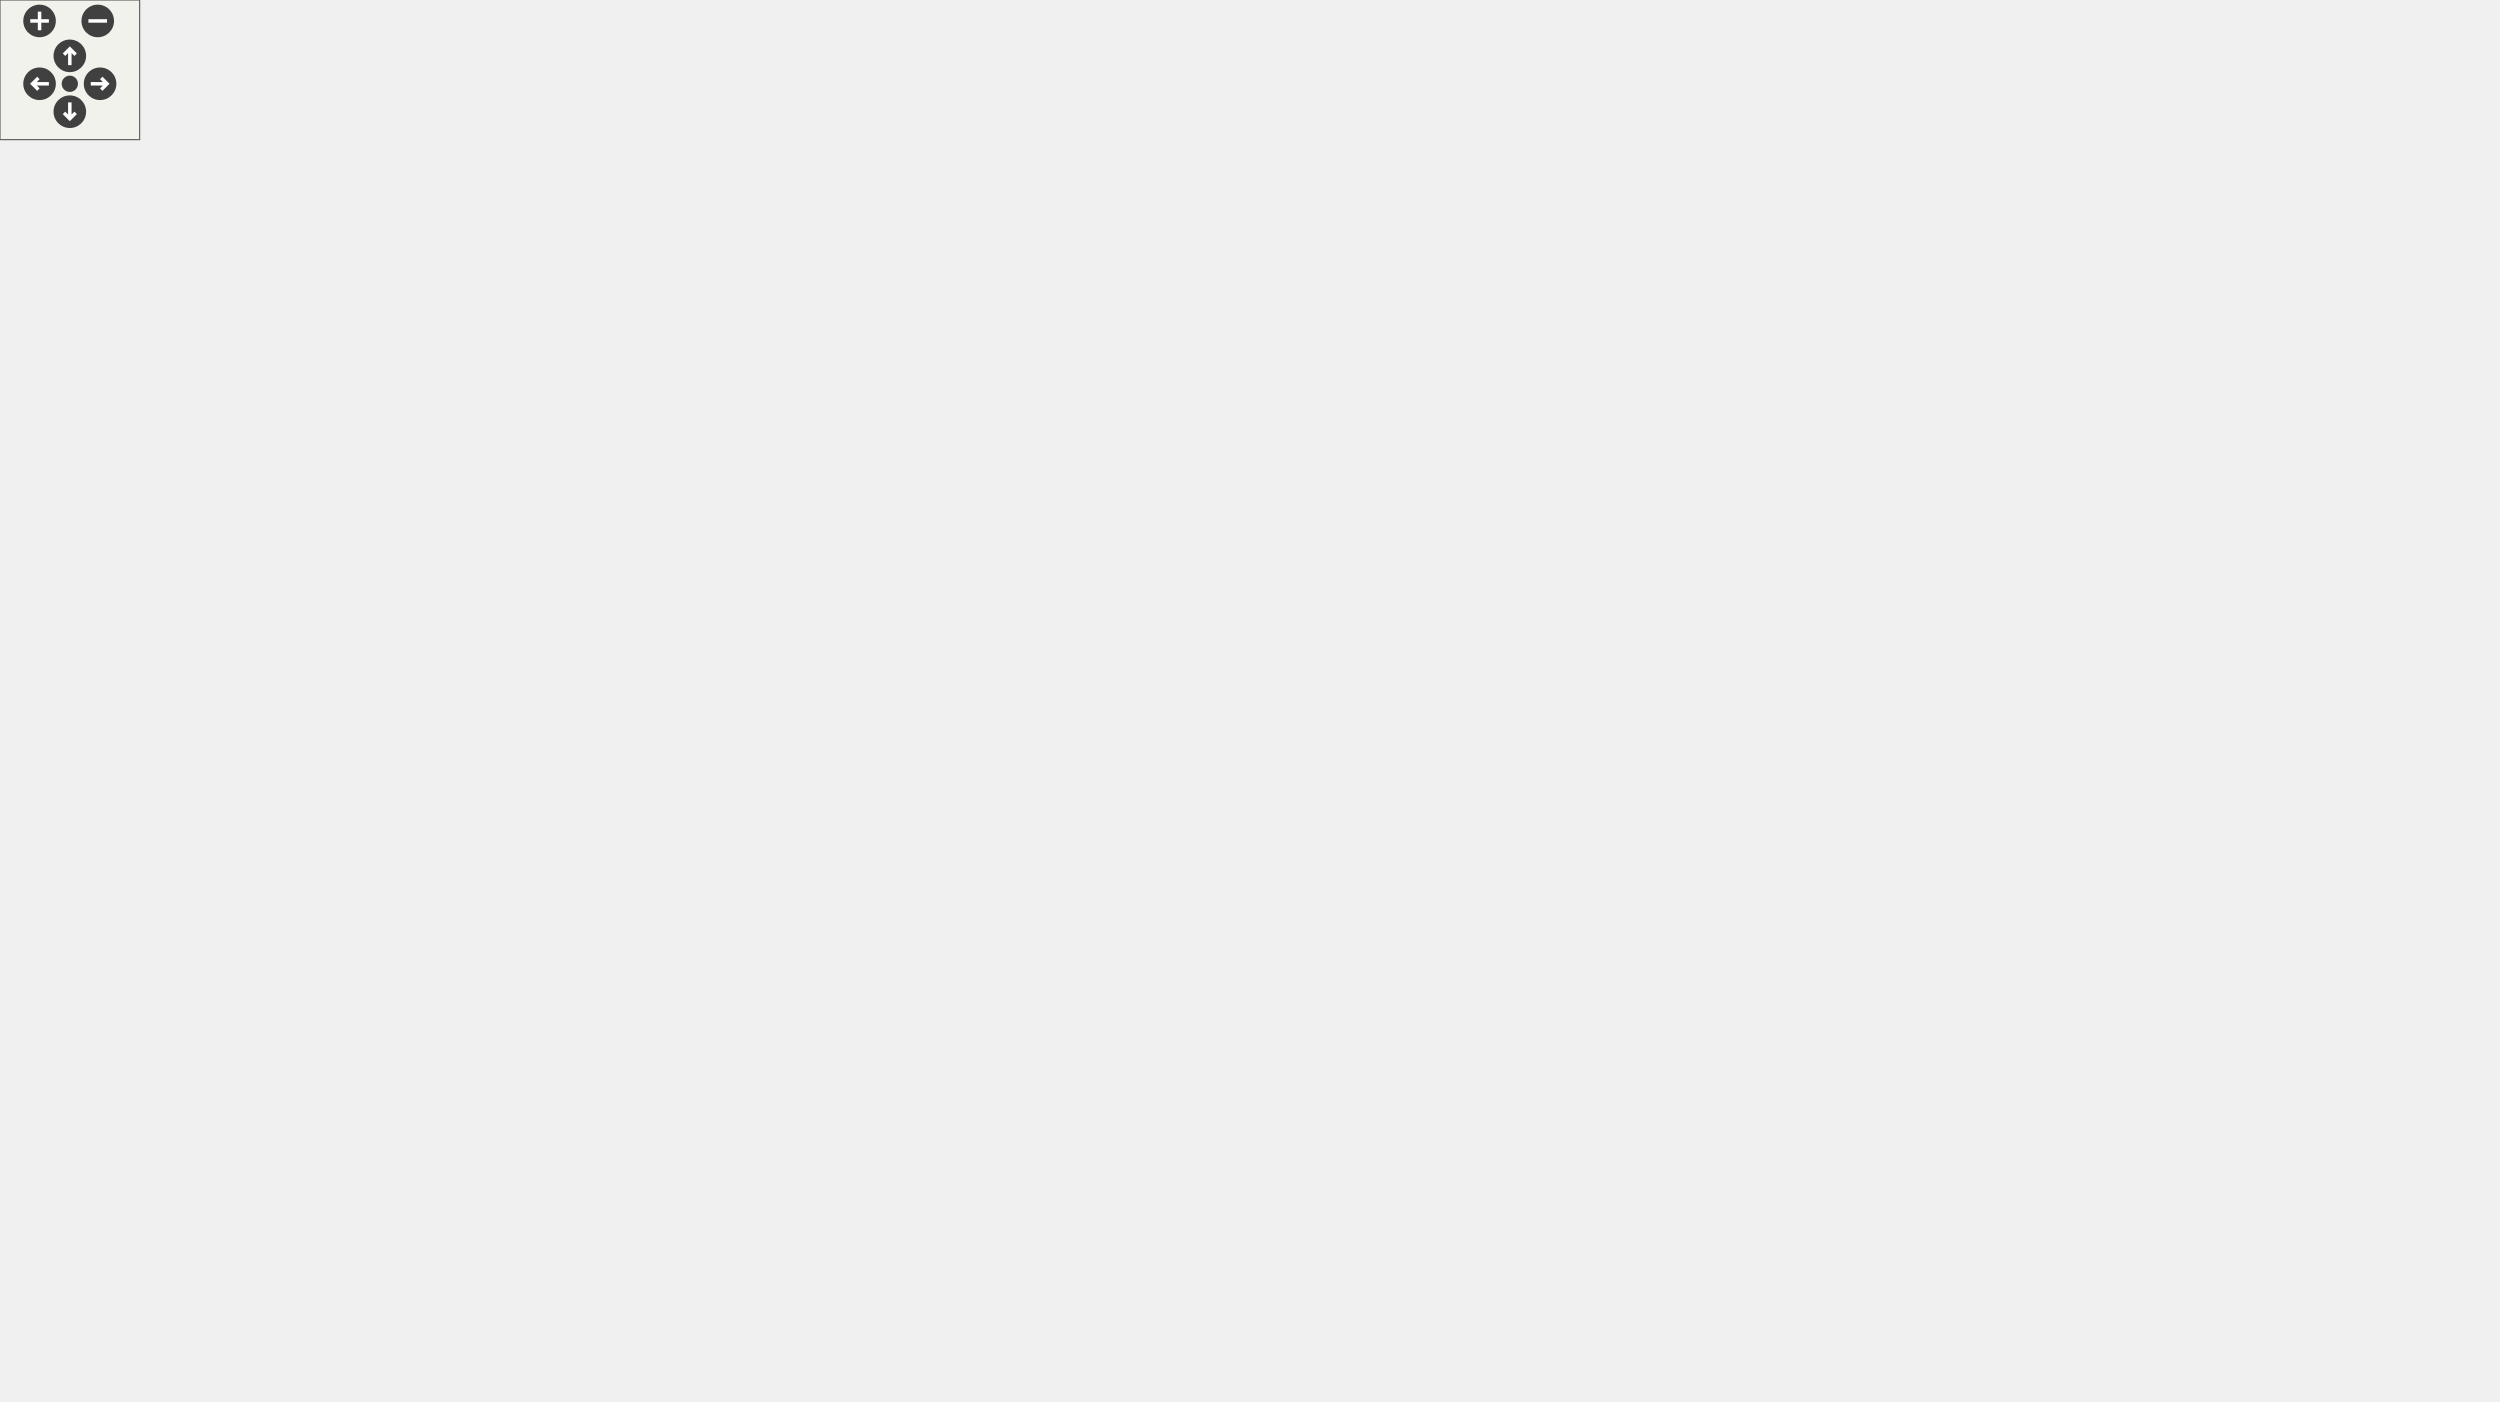
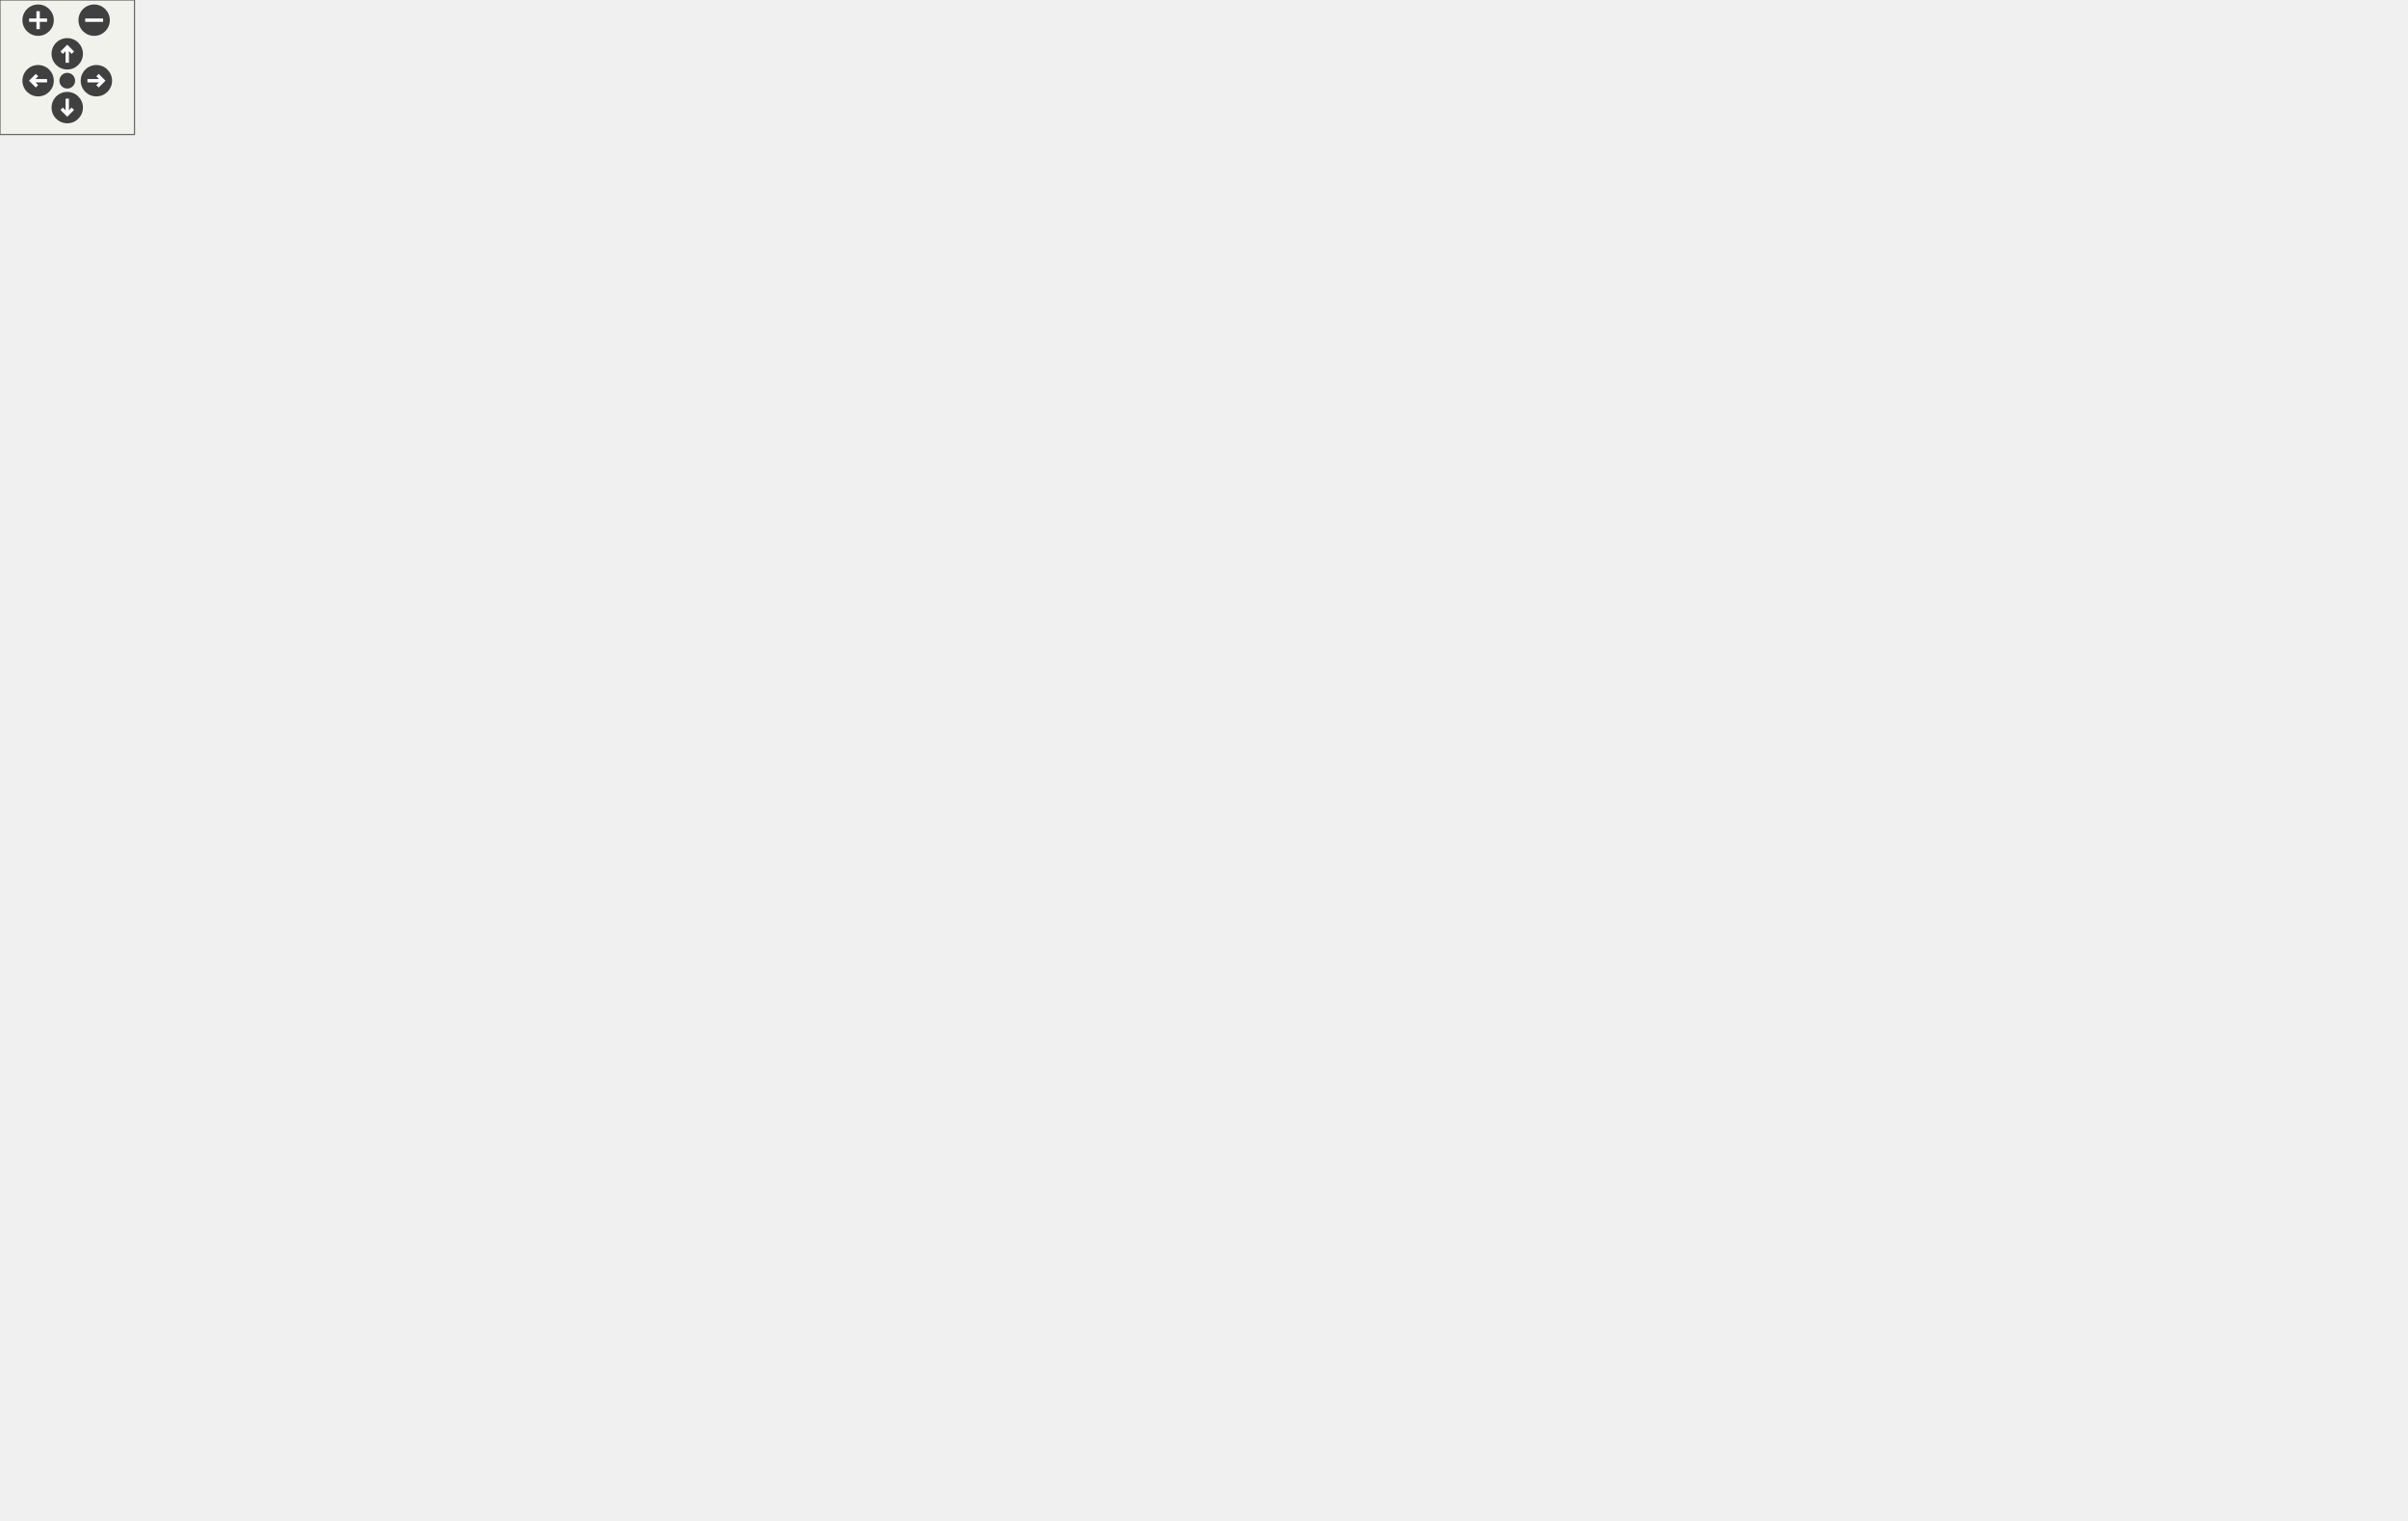
<svg xmlns="http://www.w3.org/2000/svg" xmlns:xlink="http://www.w3.org/1999/xlink" id="main" version="1.1" xml:space="preserve">
  <defs>
    <circle id="rim" cx="0" cy="0" r="7" />
    <circle id="rim2" cx="0" cy="0" r="3.5" />
    <g id="zoomPlus">
      <use xlink:href="#rim" fill="#404040">
        <set attributeName="fill" to="#808080" begin="zoomplus.mouseover" end="zoomplus.mouseout" />
      </use>
      <path d="M-4,0h8M0,-4v8" fill="none" stroke="white" stroke-width="1.5" pointer-events="none" />
    </g>
    <g id="zoomMin">
      <use xlink:href="#rim" fill="#404040">
        <set attributeName="fill" to="#808080" begin="zoomminus.mouseover" end="zoomminus.mouseout" />
      </use>
      <path d="M-4,0h8" fill="none" stroke="white" stroke-width="1.5" pointer-events="none" />
    </g>
    <g id="dirArrow">
      <path fill="none" stroke="white" stroke-width="1.5" d="M0,-3.0v7 M-2.5,-0.5L0,-3.0L2.5,-0.5" />
    </g>
    <g id="resetDef">
      <use xlink:href="#rim2" fill="#404040">
        <set attributeName="fill" to="#808080" begin="reset.mouseover" end="reset.mouseout" />
      </use>
    </g>
  </defs>
  <svg id="graph" class="graph">
    <g id="viewport">
      <g id="node1" class="node">
        <polygon fill="#bfbfbf" stroke="black" points="0.5,-220.5 0.5,-241.5 137.5,-241.5 137.5,-220.5 0.5,-220.5" />
        <text text-anchor="middle" x="69" y="-228.5" font-family="Helvetica,sans-Serif" font-size="10.00">EstablishClass3Connection</text>
      </g>
      <g id="node3" class="node">
        <a xlink:href="../../d5/d35/cipconnectionmanager_8c.html#aac2c0397cf54cb8356126c0d71d744ff" target="_top" xlink:title="Insert the given connection object to the list of currently active and managed connections.">
-           <polygon fill="none" stroke="black" points="201.5,-480.5 201.5,-501.5 332.5,-501.5 332.5,-480.5 201.5,-480.5" />
-           <text text-anchor="middle" x="267" y="-488.5" font-family="Helvetica,sans-Serif" font-size="10.00">AddNewActiveConnection</text>
+           <polygon fill="none" stroke="black" points="201.5,-557.5 201.5,-578.5 332.5,-578.5 332.5,-557.5 201.5,-557.5" />
+           <text text-anchor="middle" x="267" y="-565.5" font-family="Helvetica,sans-Serif" font-size="10.00">AddNewActiveConnection</text>
        </a>
      </g>
      <g id="edge2" class="edge">
-         <path fill="none" stroke="midnightblue" d="M72.417,-241.706C83.04,-273.663 118.166,-369.93 174,-431 191.159,-449.768 215.431,-465.166 234.876,-475.663" />
-         <polygon fill="midnightblue" stroke="midnightblue" points="233.498,-478.891 243.982,-480.416 236.737,-472.686 233.498,-478.891" />
+         <path fill="none" stroke="midnightblue" d="M73.026,-241.52C85.65,-273.97 126.459,-374.909 174,-451 197.286,-488.269 230.465,-527.435 250.256,-549.675" />
+         <polygon fill="midnightblue" stroke="midnightblue" points="247.849,-552.233 257.137,-557.331 253.055,-547.554 247.849,-552.233" />
      </g>
      <g id="node11" class="node">
        <a xlink:href="../../d5/d35/cipconnectionmanager_8c.html#a9367d6d6edfd5bd276ead18619f4d74e" target="_top" xlink:title="Close the given connection.">
-           <polygon fill="none" stroke="black" points="221,-400.5 221,-421.5 313,-421.5 313,-400.5 221,-400.5" />
-           <text text-anchor="middle" x="267" y="-408.5" font-family="Helvetica,sans-Serif" font-size="10.00">CloseConnection</text>
+           <polygon fill="none" stroke="black" points="221,-420.5 221,-441.5 313,-441.5 313,-420.5 221,-420.5" />
+           <text text-anchor="middle" x="267" y="-428.5" font-family="Helvetica,sans-Serif" font-size="10.00">CloseConnection</text>
        </a>
      </g>
      <g id="edge10" class="edge">
-         <path fill="none" stroke="midnightblue" d="M80.793,-241.721C113.739,-271.672 206.997,-356.452 247.652,-393.411" />
-         <polygon fill="midnightblue" stroke="midnightblue" points="245.515,-396.198 255.269,-400.335 250.224,-391.019 245.515,-396.198" />
-       </g>
-       <g id="node28" class="node">
+         <path fill="none" stroke="midnightblue" d="M79.645,-241.753C111.876,-274.309 208.657,-372.068 249.018,-412.836" />
+         <polygon fill="midnightblue" stroke="midnightblue" points="246.779,-415.55 256.302,-420.194 251.754,-410.625 246.779,-415.55" />
+       </g>
+       <g id="node31" class="node">
        <a xlink:href="../../df/d91/cipconnectionobject_8c.html#afaa08a457cbae921463403f0f00dd38e" target="_top" xlink:title="Copy the given connection data from source to destination.">
          <polygon fill="none" stroke="black" points="196.5,-240.5 196.5,-261.5 337.5,-261.5 337.5,-240.5 196.5,-240.5" />
          <text text-anchor="middle" x="267" y="-248.5" font-family="Helvetica,sans-Serif" font-size="10.00">ConnectionObjectDeepCopy</text>
        </a>
      </g>
-       <g id="edge28" class="edge">
+       <g id="edge32" class="edge">
        <path fill="none" stroke="midnightblue" d="M137.695,-237.939C153.419,-239.527 170.273,-241.23 186.445,-242.863" />
        <polygon fill="midnightblue" stroke="midnightblue" points="186.109,-246.347 196.411,-243.87 186.813,-239.382 186.109,-246.347" />
      </g>
-       <g id="node30" class="node">
+       <g id="node33" class="node">
        <a xlink:href="../../df/d91/cipconnectionobject_8c.html#a65b85bb4b72c902af06e054e24d6292c" target="_top" xlink:title="Generate the ConnectionIDs and set the general configuration parameter in the given connection object...">
          <polygon fill="none" stroke="black" points="174,-200.5 174,-221.5 360,-221.5 360,-200.5 174,-200.5" />
          <text text-anchor="middle" x="267" y="-208.5" font-family="Helvetica,sans-Serif" font-size="10.00">ConnectionObjectGeneralConfiguration</text>
        </a>
      </g>
-       <g id="edge30" class="edge">
+       <g id="edge34" class="edge">
        <path fill="none" stroke="midnightblue" d="M137.695,-224.061C146.135,-223.209 154.9,-222.323 163.71,-221.433" />
        <polygon fill="midnightblue" stroke="midnightblue" points="164.064,-224.915 173.662,-220.428 163.361,-217.951 164.064,-224.915" />
      </g>
-       <g id="node51" class="node">
+       <g id="node54" class="node">
        <a xlink:href="../../df/d91/cipconnectionobject_8c.html#a49bbc4004eb23be25b6d3620ece5a7a7" target="_top" xlink:title="ConnectionObjectSetInstanceType">
          <polygon fill="none" stroke="black" points="182.5,-160.5 182.5,-181.5 351.5,-181.5 351.5,-160.5 182.5,-160.5" />
          <text text-anchor="middle" x="267" y="-168.5" font-family="Helvetica,sans-Serif" font-size="10.00">ConnectionObjectSetInstanceType</text>
        </a>
      </g>
-       <g id="edge52" class="edge">
+       <g id="edge56" class="edge">
        <path fill="none" stroke="midnightblue" d="M93.668,-220.379C114.717,-211.613 145.944,-199.308 174,-191 182.722,-188.417 191.995,-186.02 201.18,-183.848" />
        <polygon fill="midnightblue" stroke="midnightblue" points="202.114,-187.225 211.08,-181.582 200.552,-180.401 202.114,-187.225" />
      </g>
-       <g id="node53" class="node">
+       <g id="node56" class="node">
        <a xlink:href="../../dc/d93/cipclass3connection_8c.html#a5557c2c7143958acb9d125e2e11296f3" target="_top" xlink:title="Searches and returns a free explicit connection slot.">
          <polygon fill="none" stroke="black" points="200,-60.5 200,-81.5 334,-81.5 334,-60.5 200,-60.5" />
          <text text-anchor="middle" x="267" y="-68.5" font-family="Helvetica,sans-Serif" font-size="10.00">GetFreeExplicitConnection</text>
        </a>
      </g>
-       <g id="edge54" class="edge">
+       <g id="edge58" class="edge">
        <path fill="none" stroke="midnightblue" d="M82.299,-220.254C115.974,-193.041 204.836,-121.234 245.785,-88.143" />
        <polygon fill="midnightblue" stroke="midnightblue" points="248.181,-90.707 253.759,-81.7 243.781,-85.263 248.181,-90.707" />
      </g>
      <g id="node5" class="node">
        <a xlink:href="../../d9/ddc/doublylinkedlist_8c.html#abca57475d14f9dffff53bea22eaf7b2f" target="_top" xlink:title="DoublyLinkedListInsertAtHead">
-           <polygon fill="none" stroke="black" points="458.5,-520.5 458.5,-541.5 607.5,-541.5 607.5,-520.5 458.5,-520.5" />
-           <text text-anchor="middle" x="533" y="-528.5" font-family="Helvetica,sans-Serif" font-size="10.00">DoublyLinkedListInsertAtHead</text>
+           <polygon fill="none" stroke="black" points="458.5,-596.5 458.5,-617.5 607.5,-617.5 607.5,-596.5 458.5,-596.5" />
+           <text text-anchor="middle" x="533" y="-604.5" font-family="Helvetica,sans-Serif" font-size="10.00">DoublyLinkedListInsertAtHead</text>
        </a>
      </g>
      <g id="edge4" class="edge">
-         <path fill="none" stroke="midnightblue" d="M332.608,-501.287C352.923,-504.441 375.382,-507.897 396,-511 413.386,-513.617 432.021,-516.371 449.772,-518.97" />
-         <polygon fill="midnightblue" stroke="midnightblue" points="449.704,-522.497 460.105,-520.481 450.717,-515.571 449.704,-522.497" />
+         <path fill="none" stroke="midnightblue" d="M332.753,-577.64C368.483,-582.879 413.001,-589.406 450.983,-594.975" />
+         <polygon fill="midnightblue" stroke="midnightblue" points="450.595,-598.455 460.997,-596.443 451.611,-591.53 450.595,-598.455" />
      </g>
      <g id="node9" class="node">
        <a xlink:href="../../df/d91/cipconnectionobject_8c.html#ace0a978d1b7fe59261b1024b5ba1cd15" target="_top" xlink:title="ConnectionObjectSetState">
-           <polygon fill="none" stroke="black" points="466.5,-480.5 466.5,-501.5 599.5,-501.5 599.5,-480.5 466.5,-480.5" />
-           <text text-anchor="middle" x="533" y="-488.5" font-family="Helvetica,sans-Serif" font-size="10.00">ConnectionObjectSetState</text>
+           <polygon fill="none" stroke="black" points="730.5,-519.5 730.5,-540.5 863.5,-540.5 863.5,-519.5 730.5,-519.5" />
+           <text text-anchor="middle" x="797" y="-527.5" font-family="Helvetica,sans-Serif" font-size="10.00">ConnectionObjectSetState</text>
        </a>
      </g>
      <g id="edge8" class="edge">
-         <path fill="none" stroke="midnightblue" d="M332.753,-491C370.037,-491 416.889,-491 455.898,-491" />
-         <polygon fill="midnightblue" stroke="midnightblue" points="456.156,-494.5 466.156,-491 456.156,-487.5 456.156,-494.5" />
+         <path fill="none" stroke="midnightblue" d="M332.688,-565.105C412.517,-561.351 551.275,-554.073 670,-544 686.29,-542.618 703.728,-540.871 720.301,-539.084" />
+         <polygon fill="midnightblue" stroke="midnightblue" points="720.93,-542.536 730.49,-537.97 720.169,-535.578 720.93,-542.536" />
      </g>
      <g id="node7" class="node">
        <a xlink:href="../../d9/ddc/doublylinkedlist_8c.html#a973d3b25eae020e7b5e5927c8785106c" target="_top" xlink:title="DoublyLinkedListNodeCreate">
-           <polygon fill="none" stroke="black" points="725,-520.5 725,-541.5 869,-541.5 869,-520.5 725,-520.5" />
-           <text text-anchor="middle" x="797" y="-528.5" font-family="Helvetica,sans-Serif" font-size="10.00">DoublyLinkedListNodeCreate</text>
+           <polygon fill="none" stroke="black" points="725,-596.5 725,-617.5 869,-617.5 869,-596.5 725,-596.5" />
+           <text text-anchor="middle" x="797" y="-604.5" font-family="Helvetica,sans-Serif" font-size="10.00">DoublyLinkedListNodeCreate</text>
        </a>
      </g>
      <g id="edge6" class="edge">
-         <path fill="none" stroke="midnightblue" d="M607.593,-531C640.895,-531 680.251,-531 714.436,-531" />
-         <polygon fill="midnightblue" stroke="midnightblue" points="714.867,-534.5 724.867,-531 714.867,-527.5 714.867,-534.5" />
+         <path fill="none" stroke="midnightblue" d="M607.593,-607C640.895,-607 680.251,-607 714.436,-607" />
+         <polygon fill="midnightblue" stroke="midnightblue" points="714.867,-610.5 724.867,-607 714.867,-603.5 714.867,-610.5" />
      </g>
      <g id="edge12" class="edge">
-         <path fill="none" stroke="midnightblue" d="M285.132,-421.505C309.509,-435.136 354.582,-458.633 396,-471 415.211,-476.736 436.446,-480.857 456.348,-483.807" />
-         <polygon fill="midnightblue" stroke="midnightblue" points="455.915,-487.281 466.305,-485.204 456.888,-480.349 455.915,-487.281" />
+         <path fill="none" stroke="midnightblue" d="M279.109,-441.534C300.79,-459.66 348.436,-496.223 396,-511 504.778,-544.795 638.101,-543.184 720.295,-537.6" />
+         <polygon fill="midnightblue" stroke="midnightblue" points="720.583,-541.088 730.307,-536.883 720.083,-534.106 720.583,-541.088" />
      </g>
      <g id="node14" class="node">
        <a xlink:href="../../df/d91/cipconnectionobject_8c.html#a0f3d8e6f21712dbef3fb2e1da42f35ba" target="_top" xlink:title="ConnectionObjectGetTransportClassTriggerTransportClass">
-           <polygon fill="none" stroke="black" points="396,-440.5 396,-461.5 670,-461.5 670,-440.5 396,-440.5" />
-           <text text-anchor="middle" x="533" y="-448.5" font-family="Helvetica,sans-Serif" font-size="10.00">ConnectionObjectGetTransportClassTriggerTransportClass</text>
+           <polygon fill="none" stroke="black" points="396,-480.5 396,-501.5 670,-501.5 670,-480.5 396,-480.5" />
+           <text text-anchor="middle" x="533" y="-488.5" font-family="Helvetica,sans-Serif" font-size="10.00">ConnectionObjectGetTransportClassTriggerTransportClass</text>
        </a>
      </g>
      <g id="edge14" class="edge">
-         <path fill="none" stroke="midnightblue" d="M313.257,-418.273C337.829,-422.111 368.547,-426.868 396,-431 413.386,-433.617 432.021,-436.371 449.772,-438.97" />
-         <polygon fill="midnightblue" stroke="midnightblue" points="449.704,-442.497 460.105,-440.481 450.717,-435.571 449.704,-442.497" />
+         <path fill="none" stroke="midnightblue" d="M296.362,-441.541C322.28,-450.499 361.24,-463.124 396,-471 409.11,-473.971 423.031,-476.598 436.782,-478.89" />
+         <polygon fill="midnightblue" stroke="midnightblue" points="436.321,-482.361 446.751,-480.5 437.437,-475.45 436.321,-482.361" />
      </g>
      <g id="node16" class="node">
        <a xlink:href="../../db/d4f/generic__networkhandler_8c.html#aab6e6c554aa10d27efe297ebef3ac1c9" target="_top" xlink:title="CloseUdpSocket">
          <polygon fill="none" stroke="black" points="487.5,-400.5 487.5,-421.5 578.5,-421.5 578.5,-400.5 487.5,-400.5" />
          <text text-anchor="middle" x="533" y="-408.5" font-family="Helvetica,sans-Serif" font-size="10.00">CloseUdpSocket</text>
        </a>
      </g>
      <g id="edge16" class="edge">
-         <path fill="none" stroke="midnightblue" d="M313.03,-411C358.564,-411 428.316,-411 477.029,-411" />
-         <polygon fill="midnightblue" stroke="midnightblue" points="477.088,-414.5 487.088,-411 477.088,-407.5 477.088,-414.5" />
+         <path fill="none" stroke="midnightblue" d="M313.03,-427.539C358.564,-424.116 428.316,-418.871 477.029,-415.208" />
+         <polygon fill="midnightblue" stroke="midnightblue" points="477.379,-418.692 487.088,-414.452 476.854,-411.712 477.379,-418.692" />
      </g>
      <g id="node22" class="node">
        <a xlink:href="../../d5/d35/cipconnectionmanager_8c.html#a144782b4e2a5afc89ec32854511bbea7" target="_top" xlink:title="Removes connection from the list of active connections.">
          <polygon fill="none" stroke="black" points="454,-360.5 454,-381.5 612,-381.5 612,-360.5 454,-360.5" />
          <text text-anchor="middle" x="533" y="-368.5" font-family="Helvetica,sans-Serif" font-size="10.00">RemoveFromActiveConnections</text>
        </a>
      </g>
      <g id="edge22" class="edge">
-         <path fill="none" stroke="midnightblue" d="M313.257,-403.727C337.829,-399.889 368.547,-395.132 396,-391 413.386,-388.383 432.021,-385.629 449.772,-383.03" />
-         <polygon fill="midnightblue" stroke="midnightblue" points="450.717,-386.429 460.105,-381.519 449.704,-379.503 450.717,-386.429" />
+         <path fill="none" stroke="midnightblue" d="M296.362,-420.459C322.28,-411.501 361.24,-398.876 396,-391 411.192,-387.558 427.472,-384.577 443.315,-382.044" />
+         <polygon fill="midnightblue" stroke="midnightblue" points="444.3,-385.433 453.647,-380.444 443.229,-378.515 444.3,-385.433" />
+       </g>
+       <g id="node28" class="node">
+         <a xlink:href="../../df/d91/cipconnectionobject_8c.html#a8f507fa4e57499d8b96c8adb2ad8a549" target="_top" xlink:title="ConnectionObjectInitializeEmpty">
+           <polygon fill="none" stroke="black" points="453.5,-440.5 453.5,-461.5 612.5,-461.5 612.5,-440.5 453.5,-440.5" />
+           <text text-anchor="middle" x="533" y="-448.5" font-family="Helvetica,sans-Serif" font-size="10.00">ConnectionObjectInitializeEmpty</text>
+         </a>
+       </g>
+       <g id="edge28" class="edge">
+         <path fill="none" stroke="midnightblue" d="M313.03,-434.461C348.828,-437.153 399.596,-440.97 443.34,-444.259" />
+         <polygon fill="midnightblue" stroke="midnightblue" points="443.19,-447.757 453.425,-445.017 443.715,-440.777 443.19,-447.757" />
      </g>
      <g id="node18" class="node">
        <a xlink:href="../../d5/dc5/group__CIP__CALLBACK__API.html#gaf4d26c1bca26c2e6e73481d57762df36" target="_top" xlink:title="Close the given socket and clean up the stack.">
          <polygon fill="none" stroke="black" points="760.5,-400.5 760.5,-421.5 833.5,-421.5 833.5,-400.5 760.5,-400.5" />
          <text text-anchor="middle" x="797" y="-408.5" font-family="Helvetica,sans-Serif" font-size="10.00">CloseSocket</text>
        </a>
      </g>
      <g id="edge18" class="edge">
        <path fill="none" stroke="midnightblue" d="M578.684,-411C626.668,-411 701.751,-411 750.163,-411" />
        <polygon fill="midnightblue" stroke="midnightblue" points="750.368,-414.5 760.368,-411 750.368,-407.5 750.368,-414.5" />
      </g>
      <g id="node20" class="node">
        <a xlink:href="../../d2/d5e/POSIX_2networkhandler_8c.html#a2812ba0ecd1fd9a5549fbca397d76e3e" target="_top" xlink:title="Platform dependent code to close a socket.">
          <polygon fill="none" stroke="black" points="944,-400.5 944,-421.5 1054,-421.5 1054,-400.5 944,-400.5" />
          <text text-anchor="middle" x="999" y="-408.5" font-family="Helvetica,sans-Serif" font-size="10.00">CloseSocketPlatform</text>
        </a>
      </g>
      <g id="edge20" class="edge">
        <path fill="none" stroke="midnightblue" d="M833.581,-411C861.4,-411 900.41,-411 933.561,-411" />
        <polygon fill="midnightblue" stroke="midnightblue" points="933.642,-414.5 943.642,-411 933.642,-407.5 933.642,-414.5" />
      </g>
      <g id="node24" class="node">
        <a xlink:href="../../d9/ddc/doublylinkedlist_8c.html#a341e2f6faf7227650ed6e38e90cd047e" target="_top" xlink:title="DoublyLinkedListRemoveNode">
          <polygon fill="none" stroke="black" points="721,-360.5 721,-381.5 873,-381.5 873,-360.5 721,-360.5" />
          <text text-anchor="middle" x="797" y="-368.5" font-family="Helvetica,sans-Serif" font-size="10.00">DoublyLinkedListRemoveNode</text>
        </a>
      </g>
      <g id="edge24" class="edge">
        <path fill="none" stroke="midnightblue" d="M612.209,-371C643.182,-371 678.797,-371 710.444,-371" />
        <polygon fill="midnightblue" stroke="midnightblue" points="710.568,-374.5 720.568,-371 710.568,-367.5 710.568,-374.5" />
      </g>
      <g id="node26" class="node">
        <a xlink:href="../../d9/ddc/doublylinkedlist_8c.html#a87710acb9f42fba14822fb824814105c" target="_top" xlink:title="DoublyLinkedListNodeDestroy">
          <polygon fill="none" stroke="black" points="924.5,-360.5 924.5,-381.5 1073.5,-381.5 1073.5,-360.5 924.5,-360.5" />
          <text text-anchor="middle" x="999" y="-368.5" font-family="Helvetica,sans-Serif" font-size="10.00">DoublyLinkedListNodeDestroy</text>
        </a>
      </g>
      <g id="edge26" class="edge">
        <path fill="none" stroke="midnightblue" d="M873.08,-371C886.448,-371 900.437,-371 914.029,-371" />
        <polygon fill="midnightblue" stroke="midnightblue" points="914.329,-374.5 924.329,-371 914.329,-367.5 914.329,-374.5" />
      </g>
-       <g id="node32" class="node">
+       <g id="edge30" class="edge">
+         <path fill="none" stroke="midnightblue" d="M612.816,-458.676C631.791,-461.588 651.803,-465.571 670,-471 705.945,-481.724 744.693,-500.952 769.81,-514.539" />
+         <polygon fill="midnightblue" stroke="midnightblue" points="768.284,-517.694 778.734,-519.44 771.654,-511.558 768.284,-517.694" />
+       </g>
+       <g id="node35" class="node">
        <a xlink:href="../../df/d91/cipconnectionobject_8c.html#aa896ebb7d03c6e75027402b3e0d6dc6e" target="_top" xlink:title="ConnectionObjectGetOToTConnectionType">
          <polygon fill="none" stroke="black" points="430,-320.5 430,-341.5 636,-341.5 636,-320.5 430,-320.5" />
          <text text-anchor="middle" x="533" y="-328.5" font-family="Helvetica,sans-Serif" font-size="10.00">ConnectionObjectGetOToTConnectionType</text>
        </a>
      </g>
-       <g id="edge32" class="edge">
+       <g id="edge36" class="edge">
        <path fill="none" stroke="midnightblue" d="M344.756,-221.643C350.214,-224.18 355.377,-227.262 360,-231 390.32,-255.513 364.877,-287.514 396,-311 403.327,-316.529 411.516,-320.854 420.148,-324.21" />
        <polygon fill="midnightblue" stroke="midnightblue" points="419.073,-327.542 429.668,-327.483 421.35,-320.922 419.073,-327.542" />
      </g>
-       <g id="node36" class="node">
+       <g id="node39" class="node">
        <a xlink:href="../../df/d91/cipconnectionobject_8c.html#ac3ccaa3dc2b635564c622af574f70dc4" target="_top" xlink:title="ConnectionObjectSetCipConsumedConnectionID">
          <polygon fill="none" stroke="black" points="417,-280.5 417,-301.5 649,-301.5 649,-280.5 417,-280.5" />
          <text text-anchor="middle" x="533" y="-288.5" font-family="Helvetica,sans-Serif" font-size="10.00">ConnectionObjectSetCipConsumedConnectionID</text>
        </a>
      </g>
-       <g id="edge36" class="edge">
+       <g id="edge40" class="edge">
        <path fill="none" stroke="midnightblue" d="M338.799,-221.609C346.212,-224.108 353.426,-227.193 360,-231 380.698,-242.986 374.913,-259.713 396,-271 400.043,-273.164 404.244,-275.117 408.558,-276.877" />
        <polygon fill="midnightblue" stroke="midnightblue" points="407.569,-280.244 418.162,-280.433 409.999,-273.679 407.569,-280.244" />
      </g>
-       <g id="node38" class="node">
+       <g id="node41" class="node">
        <a xlink:href="../../d5/d35/cipconnectionmanager_8c.html#ad93407280191a97626d71b0347724eda" target="_top" xlink:title="Generate a new connection Id utilizing the Incarnation Id as described in the EIP specs...">
          <polygon fill="none" stroke="black" points="488,-240.5 488,-261.5 578,-261.5 578,-240.5 488,-240.5" />
          <text text-anchor="middle" x="533" y="-248.5" font-family="Helvetica,sans-Serif" font-size="10.00">GetConnectionId</text>
        </a>
      </g>
-       <g id="edge38" class="edge">
+       <g id="edge42" class="edge">
        <path fill="none" stroke="midnightblue" d="M334.269,-221.545C354.142,-224.629 375.942,-227.981 396,-231 422.949,-235.056 452.9,-239.442 477.907,-243.071" />
        <polygon fill="midnightblue" stroke="midnightblue" points="477.543,-246.554 487.941,-244.525 478.547,-239.627 477.543,-246.554" />
      </g>
-       <g id="node40" class="node">
+       <g id="node43" class="node">
        <a xlink:href="../../df/d91/cipconnectionobject_8c.html#ad61ad2b2c18480a141e5df346e32be02" target="_top" xlink:title="ConnectionObjectGetTToOConnectionType">
          <polygon fill="none" stroke="black" points="430,-200.5 430,-221.5 636,-221.5 636,-200.5 430,-200.5" />
          <text text-anchor="middle" x="533" y="-208.5" font-family="Helvetica,sans-Serif" font-size="10.00">ConnectionObjectGetTToOConnectionType</text>
        </a>
      </g>
-       <g id="edge40" class="edge">
+       <g id="edge44" class="edge">
        <path fill="none" stroke="midnightblue" d="M360.034,-211C379.259,-211 399.711,-211 419.569,-211" />
        <polygon fill="midnightblue" stroke="midnightblue" points="419.574,-214.5 429.574,-211 419.574,-207.5 419.574,-214.5" />
      </g>
-       <g id="node43" class="node">
+       <g id="node46" class="node">
        <a xlink:href="../../df/d91/cipconnectionobject_8c.html#af7cb76f073d6f32b45e37c06109770b7" target="_top" xlink:title="ConnectionObjectSetCipProducedConnectionID">
          <polygon fill="none" stroke="black" points="420,-160.5 420,-181.5 646,-181.5 646,-160.5 420,-160.5" />
          <text text-anchor="middle" x="533" y="-168.5" font-family="Helvetica,sans-Serif" font-size="10.00">ConnectionObjectSetCipProducedConnectionID</text>
        </a>
      </g>
-       <g id="edge44" class="edge">
+       <g id="edge48" class="edge">
        <path fill="none" stroke="midnightblue" d="M334.269,-200.455C354.142,-197.371 375.942,-194.019 396,-191 413.386,-188.383 432.021,-185.629 449.772,-183.03" />
        <polygon fill="midnightblue" stroke="midnightblue" points="450.717,-186.429 460.105,-181.519 449.704,-179.503 450.717,-186.429" />
      </g>
-       <g id="node45" class="node">
+       <g id="node48" class="node">
        <a xlink:href="../../df/d91/cipconnectionobject_8c.html#af58aabbdd4f37e3e5601a52f0a698936" target="_top" xlink:title="ConnectionObjectResetSequenceCounts">
          <polygon fill="none" stroke="black" points="435,-120.5 435,-141.5 631,-141.5 631,-120.5 435,-120.5" />
          <text text-anchor="middle" x="533" y="-128.5" font-family="Helvetica,sans-Serif" font-size="10.00">ConnectionObjectResetSequenceCounts</text>
        </a>
      </g>
-       <g id="edge46" class="edge">
+       <g id="edge50" class="edge">
        <path fill="none" stroke="midnightblue" d="M338.799,-200.391C346.212,-197.892 353.426,-194.807 360,-191 380.698,-179.014 374.913,-162.287 396,-151 405.074,-146.143 414.944,-142.351 425.092,-139.404" />
        <polygon fill="midnightblue" stroke="midnightblue" points="426.106,-142.757 434.889,-136.831 424.327,-135.987 426.106,-142.757" />
      </g>
-       <g id="node47" class="node">
+       <g id="node50" class="node">
        <a xlink:href="../../df/d91/cipconnectionobject_8c.html#a9bf4e569cc43263943c0c8c8b138f5c4" target="_top" xlink:title="ConnectionObjectSetWatchdogTimeoutAction">
          <polygon fill="none" stroke="black" points="424.5,-80.5 424.5,-101.5 641.5,-101.5 641.5,-80.5 424.5,-80.5" />
          <text text-anchor="middle" x="533" y="-88.5" font-family="Helvetica,sans-Serif" font-size="10.00">ConnectionObjectSetWatchdogTimeoutAction</text>
        </a>
      </g>
-       <g id="edge48" class="edge">
+       <g id="edge52" class="edge">
        <path fill="none" stroke="midnightblue" d="M344.756,-200.357C350.214,-197.82 355.377,-194.738 360,-191 390.32,-166.487 364.877,-134.486 396,-111 401.87,-106.57 408.294,-102.914 415.055,-99.909" />
        <polygon fill="midnightblue" stroke="midnightblue" points="416.441,-103.125 424.463,-96.204 413.876,-96.612 416.441,-103.125" />
      </g>
-       <g id="node49" class="node">
+       <g id="node52" class="node">
        <a xlink:href="../../df/d91/cipconnectionobject_8c.html#a6636b4aeeb4208417d057d48ed87a490" target="_top" xlink:title="ConnectionObjectResetProductionInhibitTimer">
          <polygon fill="none" stroke="black" points="424,-40.5 424,-61.5 642,-61.5 642,-40.5 424,-40.5" />
          <text text-anchor="middle" x="533" y="-48.5" font-family="Helvetica,sans-Serif" font-size="10.00">ConnectionObjectResetProductionInhibitTimer</text>
        </a>
      </g>
-       <g id="edge50" class="edge">
+       <g id="edge54" class="edge">
        <path fill="none" stroke="midnightblue" d="M346.647,-200.328C351.479,-197.774 355.996,-194.697 360,-191 400.909,-153.226 353.851,-107.386 396,-71 401.629,-66.141 407.898,-62.164 414.571,-58.927" />
        <polygon fill="midnightblue" stroke="midnightblue" points="416.067,-62.094 423.898,-54.958 413.326,-55.653 416.067,-62.094" />
      </g>
-       <g id="node34" class="node">
+       <g id="node37" class="node">
        <a xlink:href="../../df/d91/cipconnectionobject_8c.html#a0da85deed56477da3ec500cec51aa46e" target="_top" xlink:title="ConnectionObjectGetConnectionType">
          <polygon fill="none" stroke="black" points="706,-260.5 706,-281.5 888,-281.5 888,-260.5 706,-260.5" />
          <text text-anchor="middle" x="797" y="-268.5" font-family="Helvetica,sans-Serif" font-size="10.00">ConnectionObjectGetConnectionType</text>
        </a>
      </g>
-       <g id="edge34" class="edge">
+       <g id="edge38" class="edge">
        <path fill="none" stroke="midnightblue" d="M619.993,-320.443C636.68,-317.814 653.95,-314.674 670,-311 700.237,-304.078 733.669,-293.423 758.639,-284.849" />
        <polygon fill="midnightblue" stroke="midnightblue" points="759.811,-288.147 768.108,-281.559 757.513,-281.535 759.811,-288.147" />
      </g>
-       <g id="edge42" class="edge">
+       <g id="edge46" class="edge">
        <path fill="none" stroke="midnightblue" d="M619.993,-221.557C636.68,-224.186 653.95,-227.326 670,-231 700.237,-237.922 733.669,-248.577 758.639,-257.151" />
        <polygon fill="midnightblue" stroke="midnightblue" points="757.513,-260.465 768.108,-260.441 759.811,-253.853 757.513,-260.465" />
      </g>
-       <g id="node55" class="node">
+       <g id="node58" class="node">
        <a xlink:href="../../df/d91/cipconnectionobject_8c.html#a9c381240583828bec2cda2d54dc94d3b" target="_top" xlink:title="ConnectionObjectGetState">
          <polygon fill="none" stroke="black" points="466,-0.5 466,-21.5 600,-21.5 600,-0.5 466,-0.5" />
          <text text-anchor="middle" x="533" y="-8.5" font-family="Helvetica,sans-Serif" font-size="10.00">ConnectionObjectGetState</text>
        </a>
      </g>
-       <g id="edge56" class="edge">
+       <g id="edge60" class="edge">
        <path fill="none" stroke="midnightblue" d="M296.362,-60.459C322.28,-51.501 361.24,-38.876 396,-31 415.164,-26.658 436.06,-23.049 455.626,-20.149" />
        <polygon fill="midnightblue" stroke="midnightblue" points="456.321,-23.585 465.721,-18.696 455.324,-16.656 456.321,-23.585" />
      </g>
    </g>
  </svg>
  <g id="navigator" transform="translate(0 0)" fill="#404254">
    <rect fill="#f2f5e9" fill-opacity="0.5" stroke="#606060" stroke-width=".5" x="0" y="0" width="60" height="60" />
    <use id="zoomplus" xlink:href="#zoomPlus" x="17" y="9" />
    <use id="zoomminus" xlink:href="#zoomMin" x="42" y="9" />
    <use id="reset" xlink:href="#resetDef" x="30" y="36" />
    <g id="arrowUp" xlink:href="#dirArrow" transform="translate(30 24)">
      <use xlink:href="#rim" fill="#404040">
        <set attributeName="fill" to="#808080" begin="arrowUp.mouseover" end="arrowUp.mouseout" />
      </use>
      <path fill="none" stroke="white" stroke-width="1.5" d="M0,-3.0v7 M-2.5,-0.5L0,-3.0L2.5,-0.5" />
    </g>
    <g id="arrowRight" xlink:href="#dirArrow" transform="rotate(90) translate(36 -43)">
      <use xlink:href="#rim" fill="#404040">
        <set attributeName="fill" to="#808080" begin="arrowRight.mouseover" end="arrowRight.mouseout" />
      </use>
      <path fill="none" stroke="white" stroke-width="1.5" d="M0,-3.0v7 M-2.5,-0.5L0,-3.0L2.5,-0.5" />
    </g>
    <g id="arrowDown" xlink:href="#dirArrow" transform="rotate(180) translate(-30 -48)">
      <use xlink:href="#rim" fill="#404040">
        <set attributeName="fill" to="#808080" begin="arrowDown.mouseover" end="arrowDown.mouseout" />
      </use>
      <path fill="none" stroke="white" stroke-width="1.5" d="M0,-3.0v7 M-2.5,-0.5L0,-3.0L2.5,-0.5" />
    </g>
    <g id="arrowLeft" xlink:href="#dirArrow" transform="rotate(270) translate(-36 17)">
      <use xlink:href="#rim" fill="#404040">
        <set attributeName="fill" to="#808080" begin="arrowLeft.mouseover" end="arrowLeft.mouseout" />
      </use>
      <path fill="none" stroke="white" stroke-width="1.5" d="M0,-3.0v7 M-2.5,-0.5L0,-3.0L2.5,-0.5" />
    </g>
  </g>
</svg>
